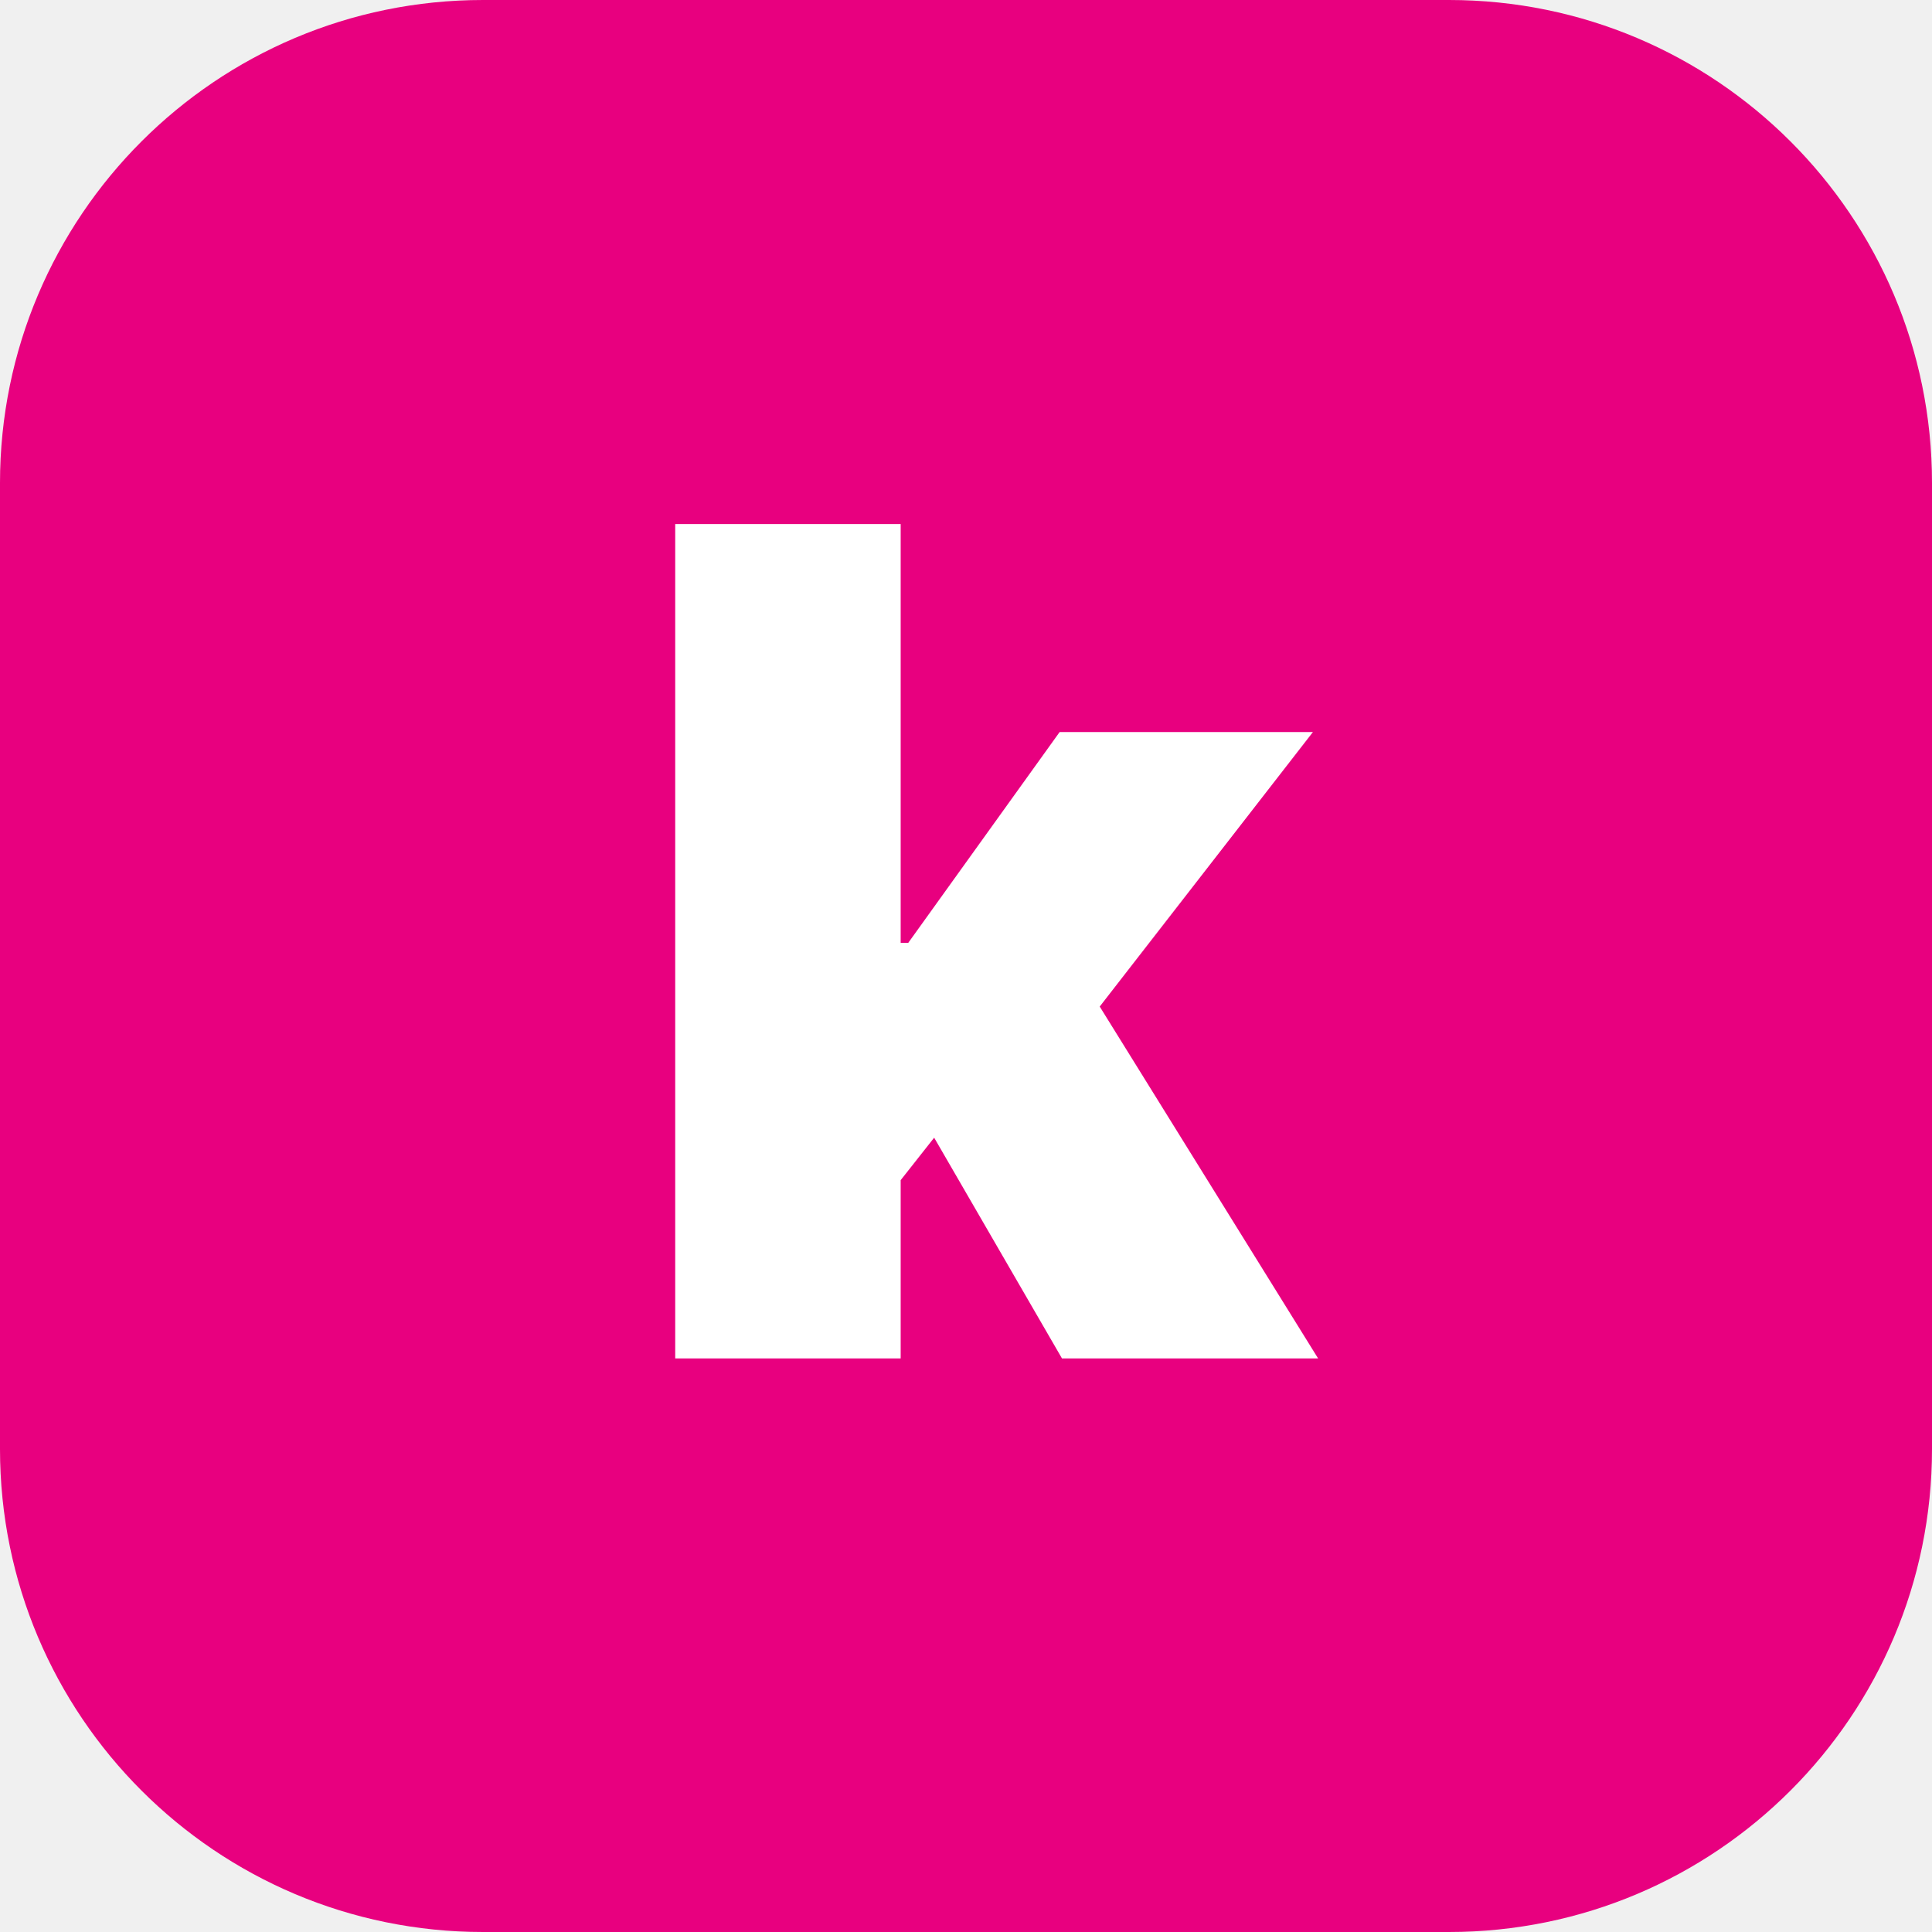
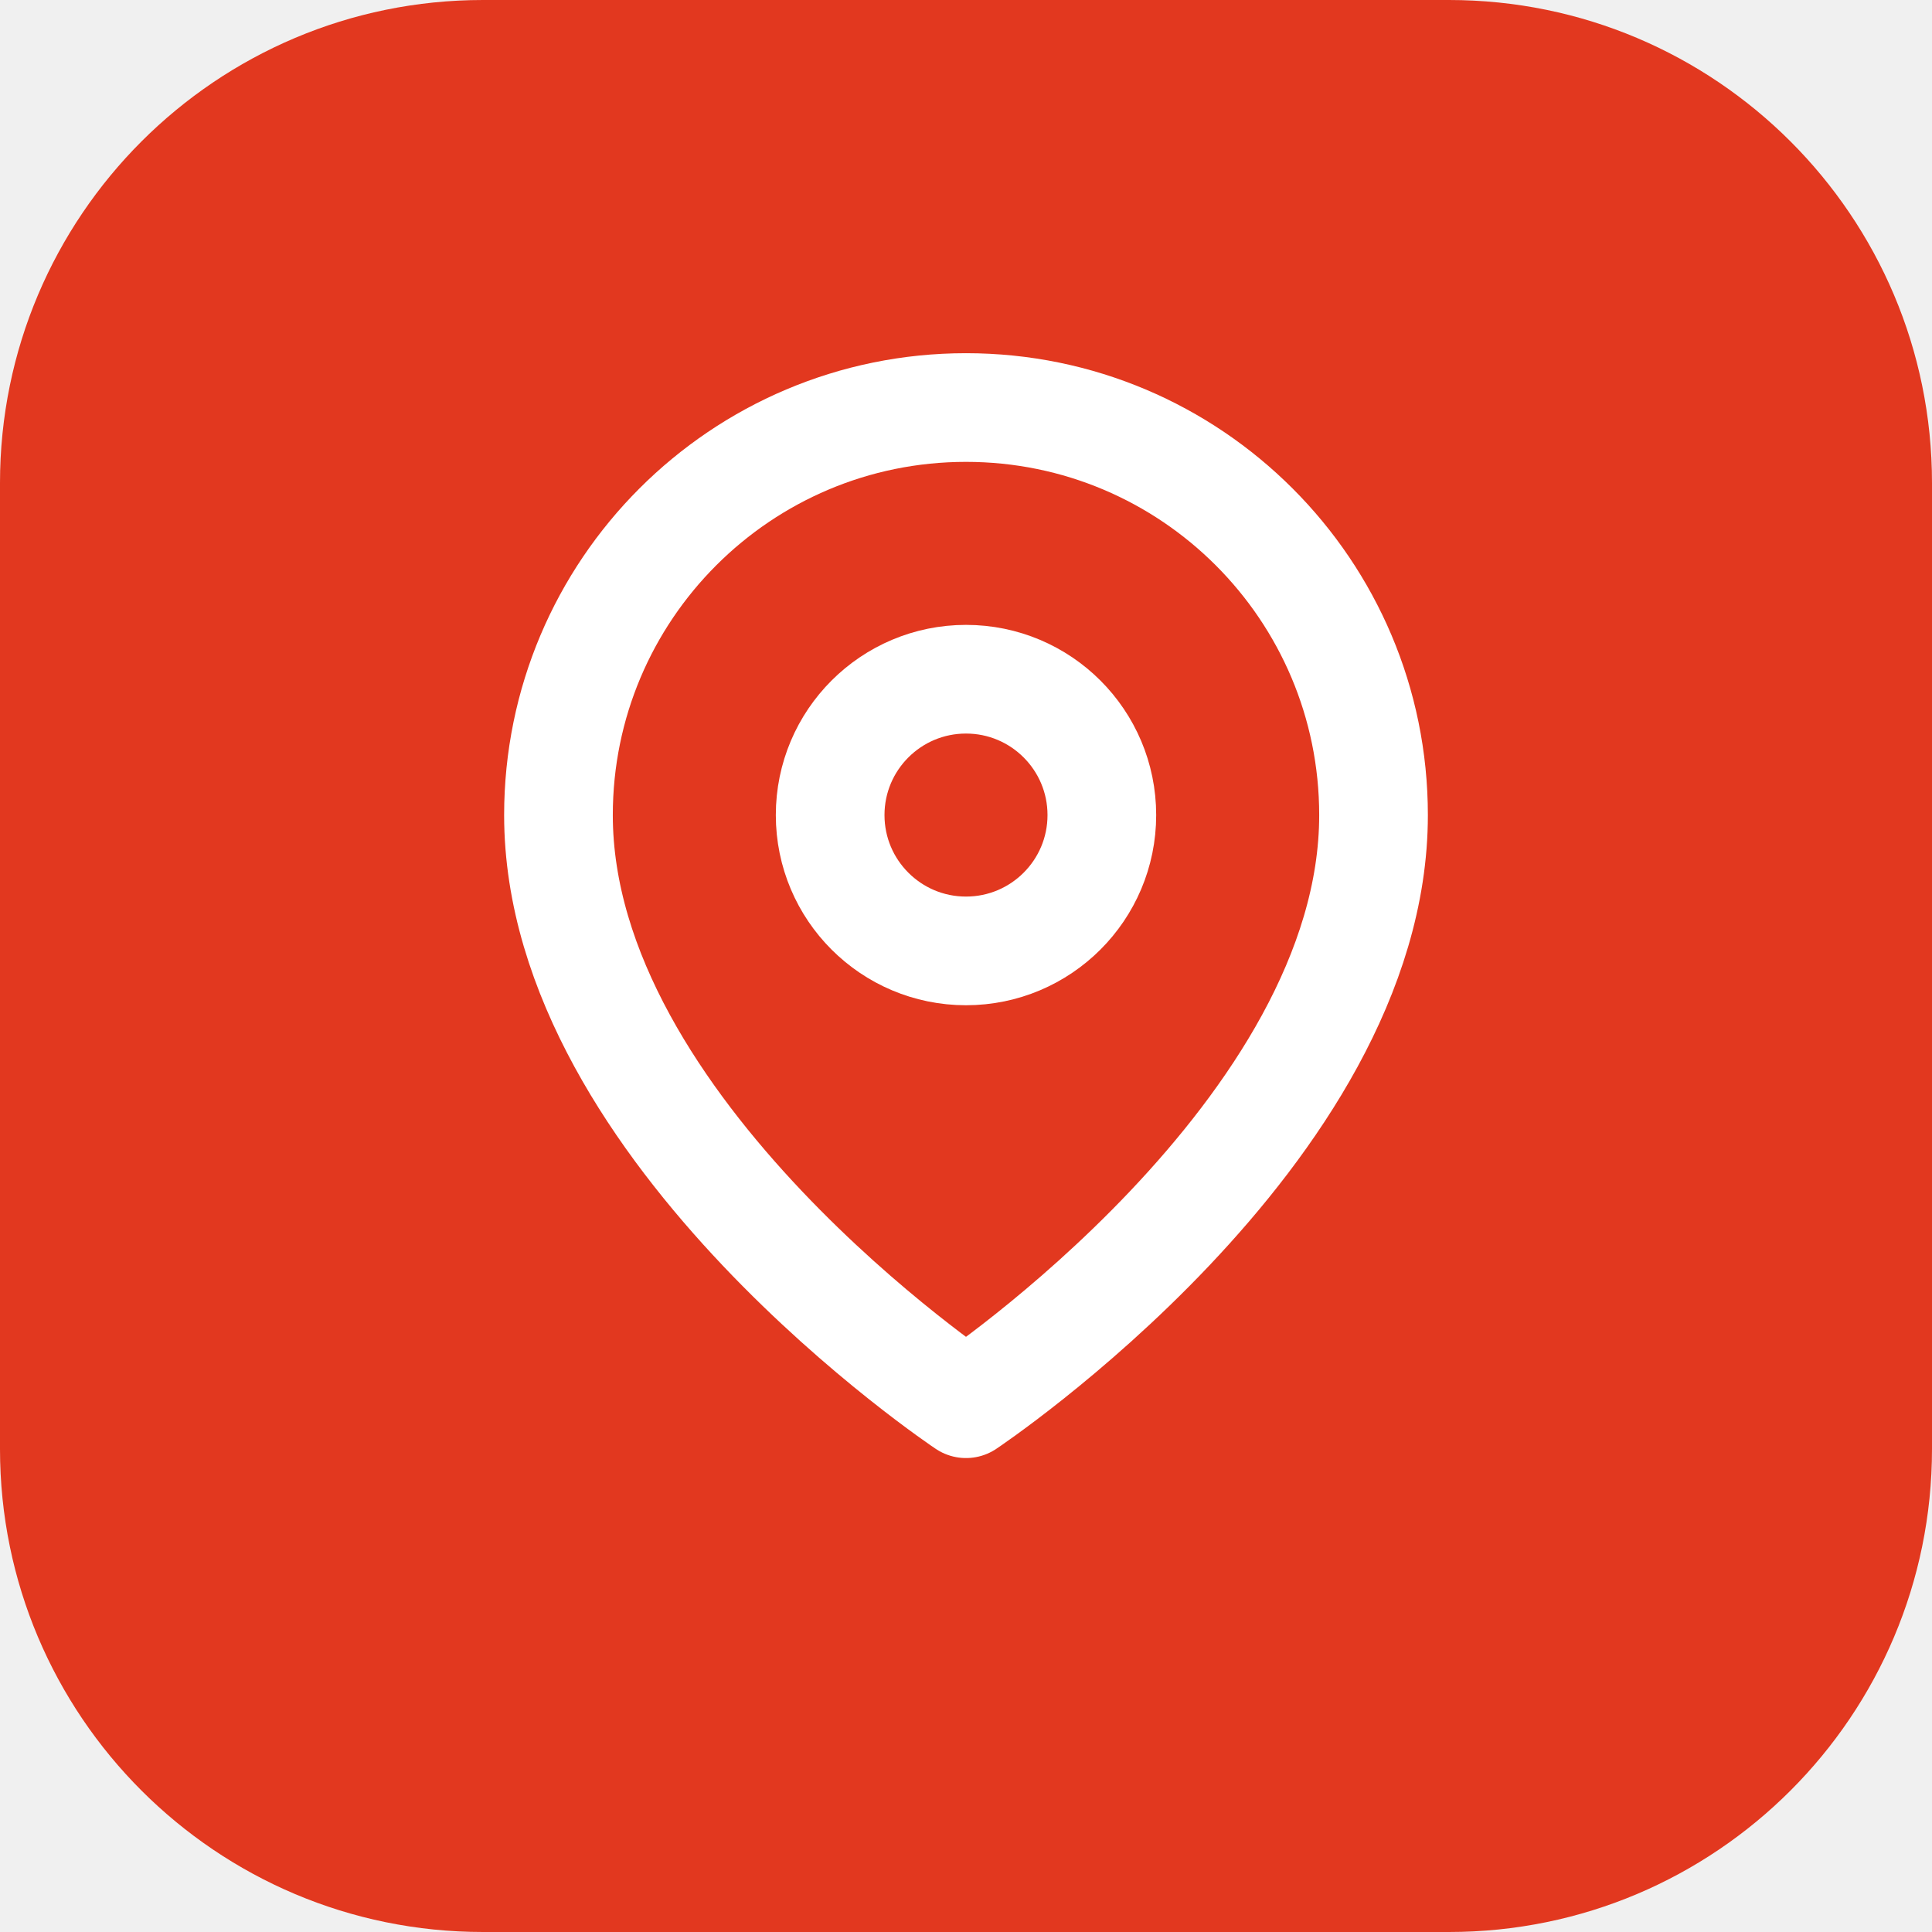
<svg xmlns="http://www.w3.org/2000/svg" viewBox="0 0 64 64">
-   <rect width="64" height="64" rx="16" fill="#e8007f" />
-   <text x="32" y="45" font-family="Inter, system-ui, sans-serif" font-size="38" font-weight="900" text-anchor="middle" fill="#fff">k</text>
+   <rect width="64" height="64" rx="16" fill="#e2381f" />
+   <g transform="translate(14 12) scale(1.5)" fill="none" stroke="#fff" stroke-width="2.4" stroke-linecap="round" stroke-linejoin="round">
+     <path d="M21 10c0 7-9 13-9 13s-9-6-9-13a9 9 0 0 1 18 0z" />
+     <circle cx="12" cy="10" r="3" />
+   </g>
</svg>
